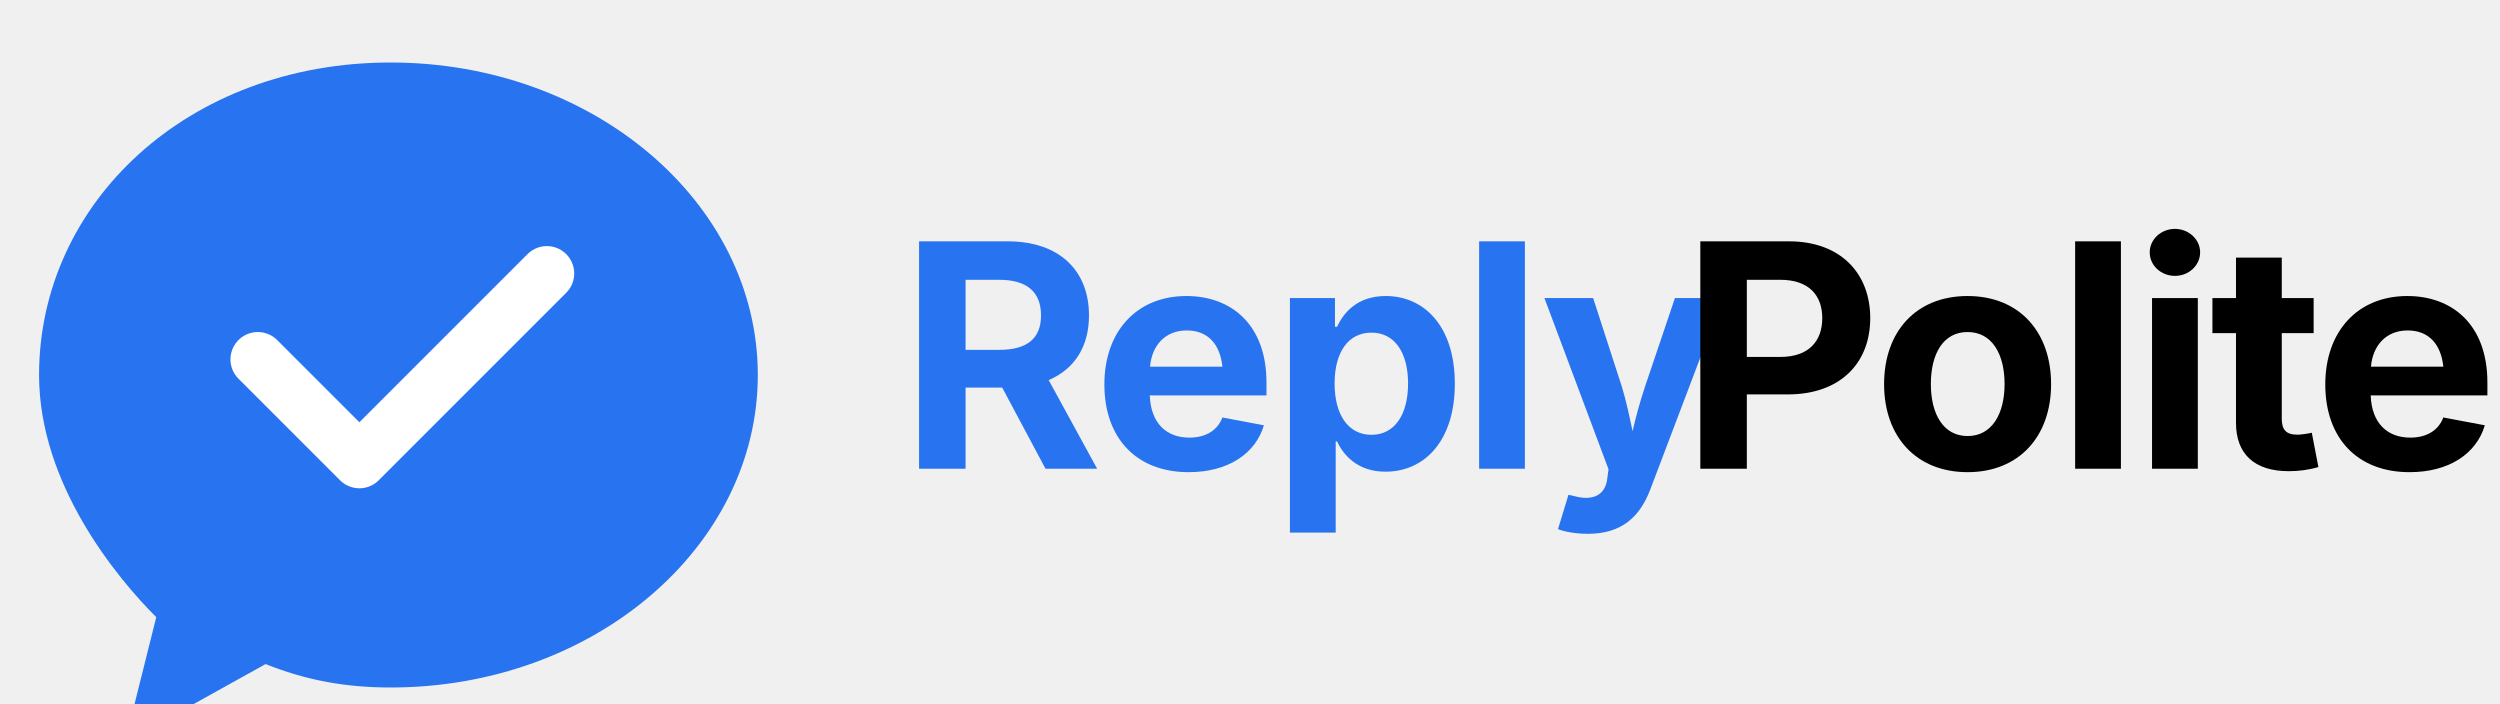
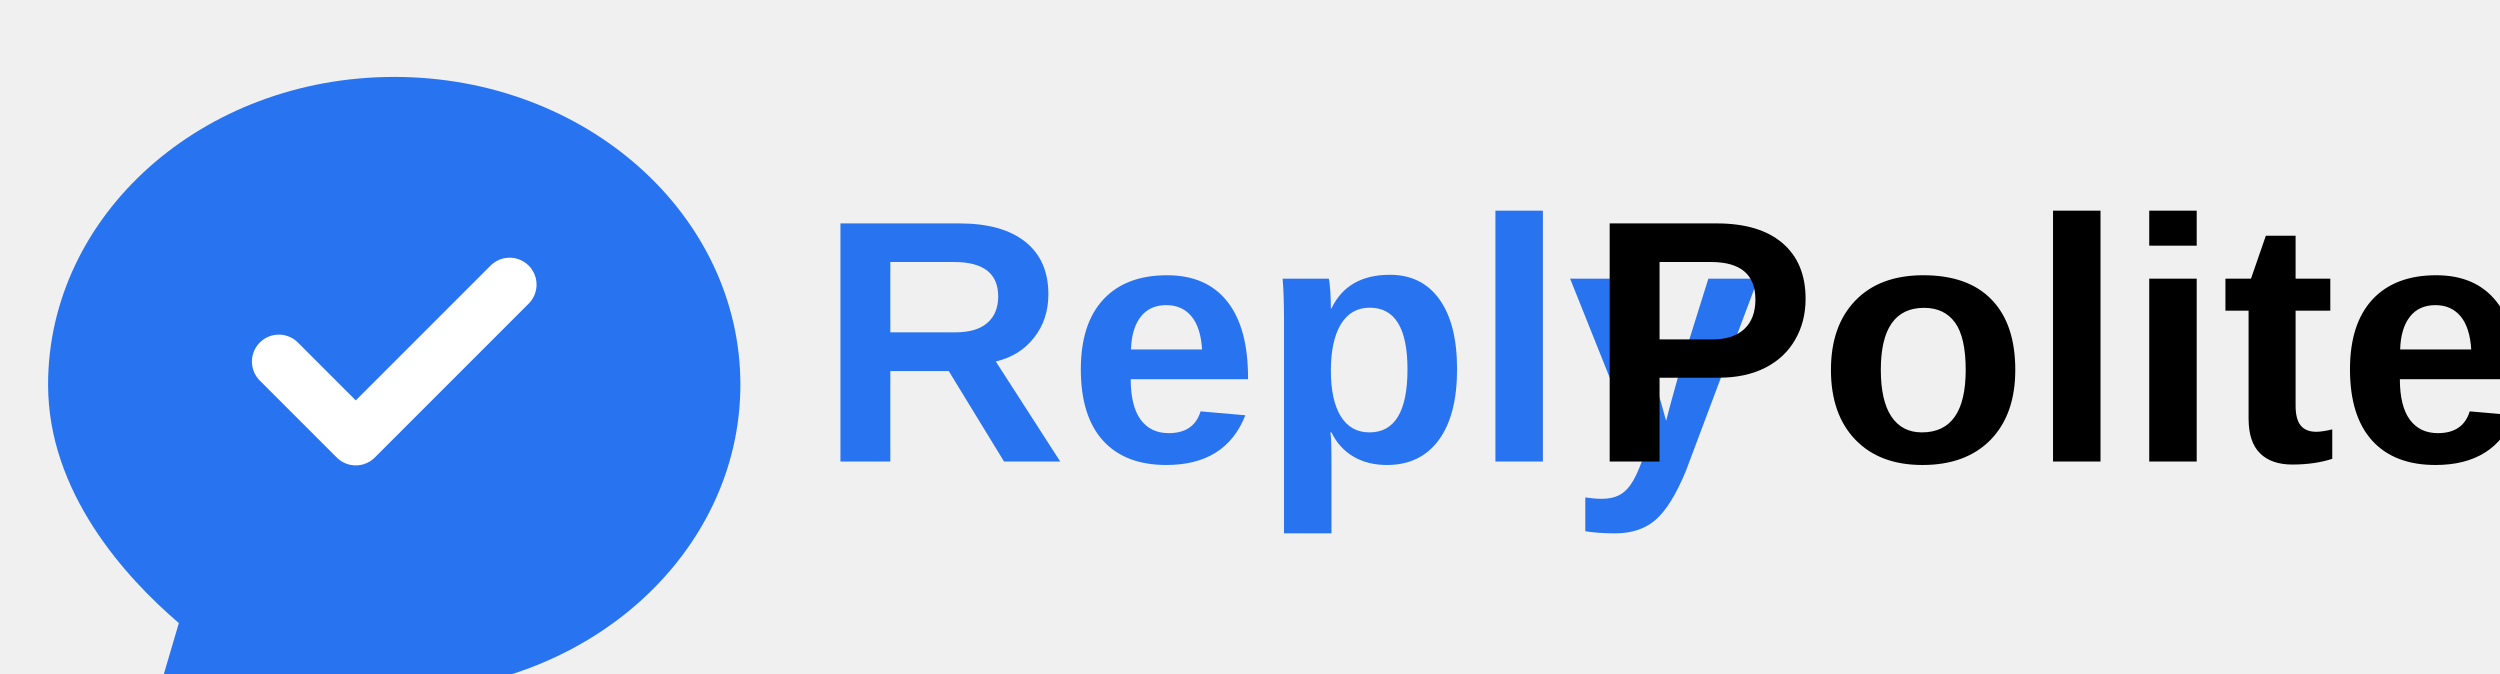
- <svg xmlns="http://www.w3.org/2000/svg" width="320" height="90" viewBox="0 0 320 90">
+ <svg xmlns="http://www.w3.org/2000/svg" width="260" height="70" viewBox="0 0 260 70">
  <style>
-     .primary { fill: #2874f0; font-weight: 700; }
-     .secondary { fill: #000000; font-weight: 700; }
-     .font { font-family: Inter, Arial, Helvetica, sans-serif; font-size: 40px; letter-spacing: -1px; }
+     .text-blue { fill: #2874f0; font-weight: 700; }
+     .text-black { fill: #000000; font-weight: 700; }
+     .font { font-family: Arial, Helvetica, sans-serif; font-size: 36px; }
  </style>
-   <g transform="translate(5, 8)">
-     <path fill="#2874f0" d="M45 0c26 0 47 18 47 40s-21 40-47 40c-6 0-11-1-16-3l-18 10 4-16C10 66 0 54 0 40 0 18 19 0 45 0z" />
-     <path d="M28 38l13 13 24-24" stroke="#ffffff" stroke-width="7" stroke-linecap="round" stroke-linejoin="round" fill="none" />
+   <g transform="translate(5, 8) scale(0.8)">
+     <path fill="#2874f0" d="M45 0c25 0 45 18 45 40s-20 40-45 40c-5 0-10-1-15-2l-18 10 5-17C10 65 0 54 0 40 0 18 20 0 45 0z" />
+     <path fill="none" stroke="#ffffff" stroke-width="7" stroke-linecap="round" stroke-linejoin="round" d="M30 37l10 10 20-20" />
  </g>
-   <text x="115" y="60" class="font primary">Reply</text>
-   <text x="215" y="60" class="font secondary">Politely</text>
+   <text x="85" y="48" class="font text-blue">Reply</text>
+   <text x="165" y="48" class="font text-black">Politely</text>
</svg>
